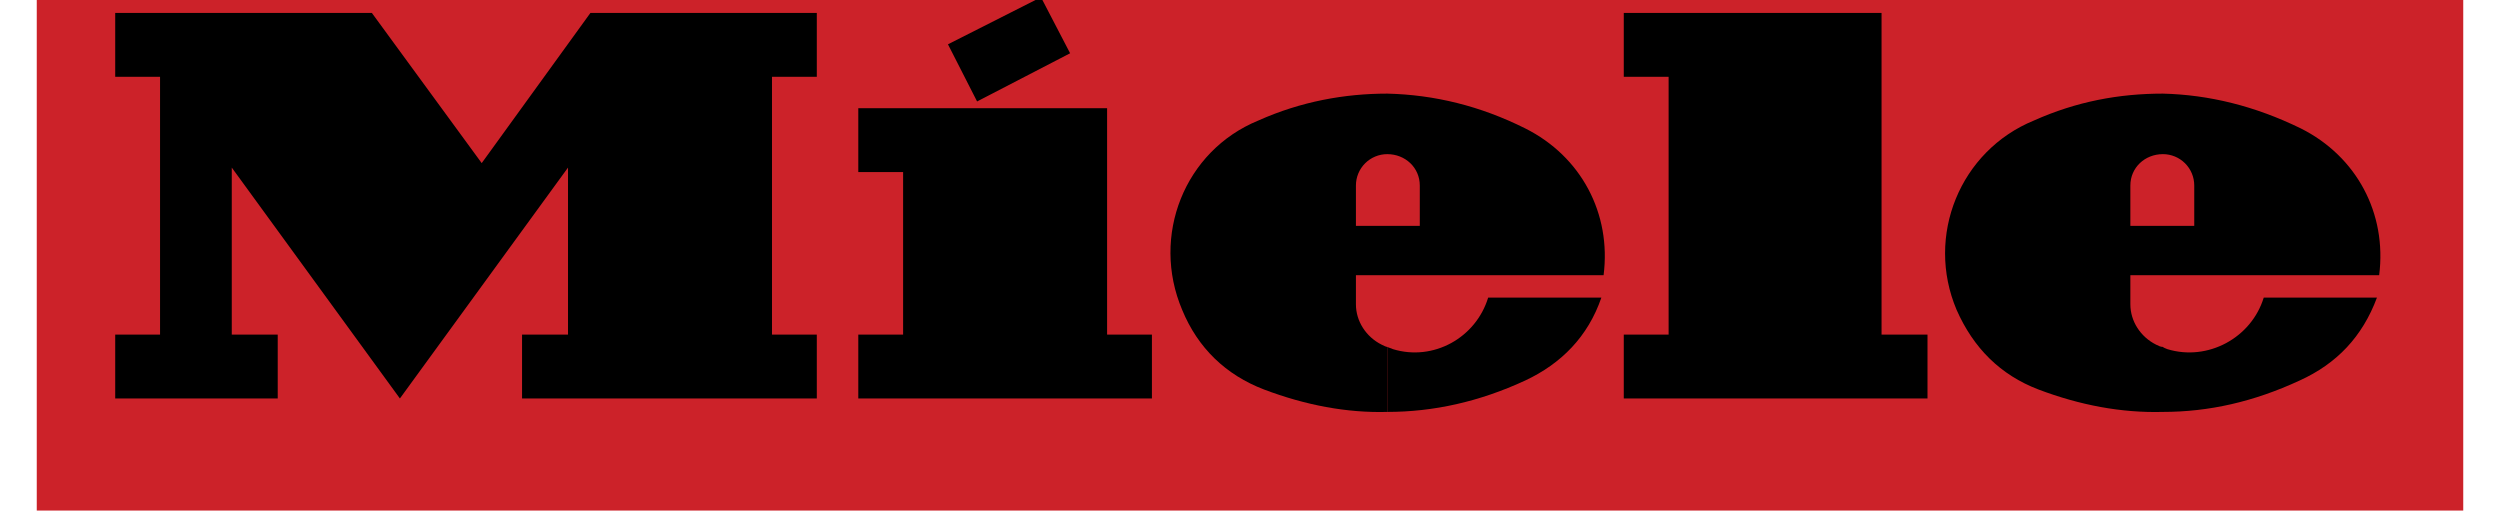
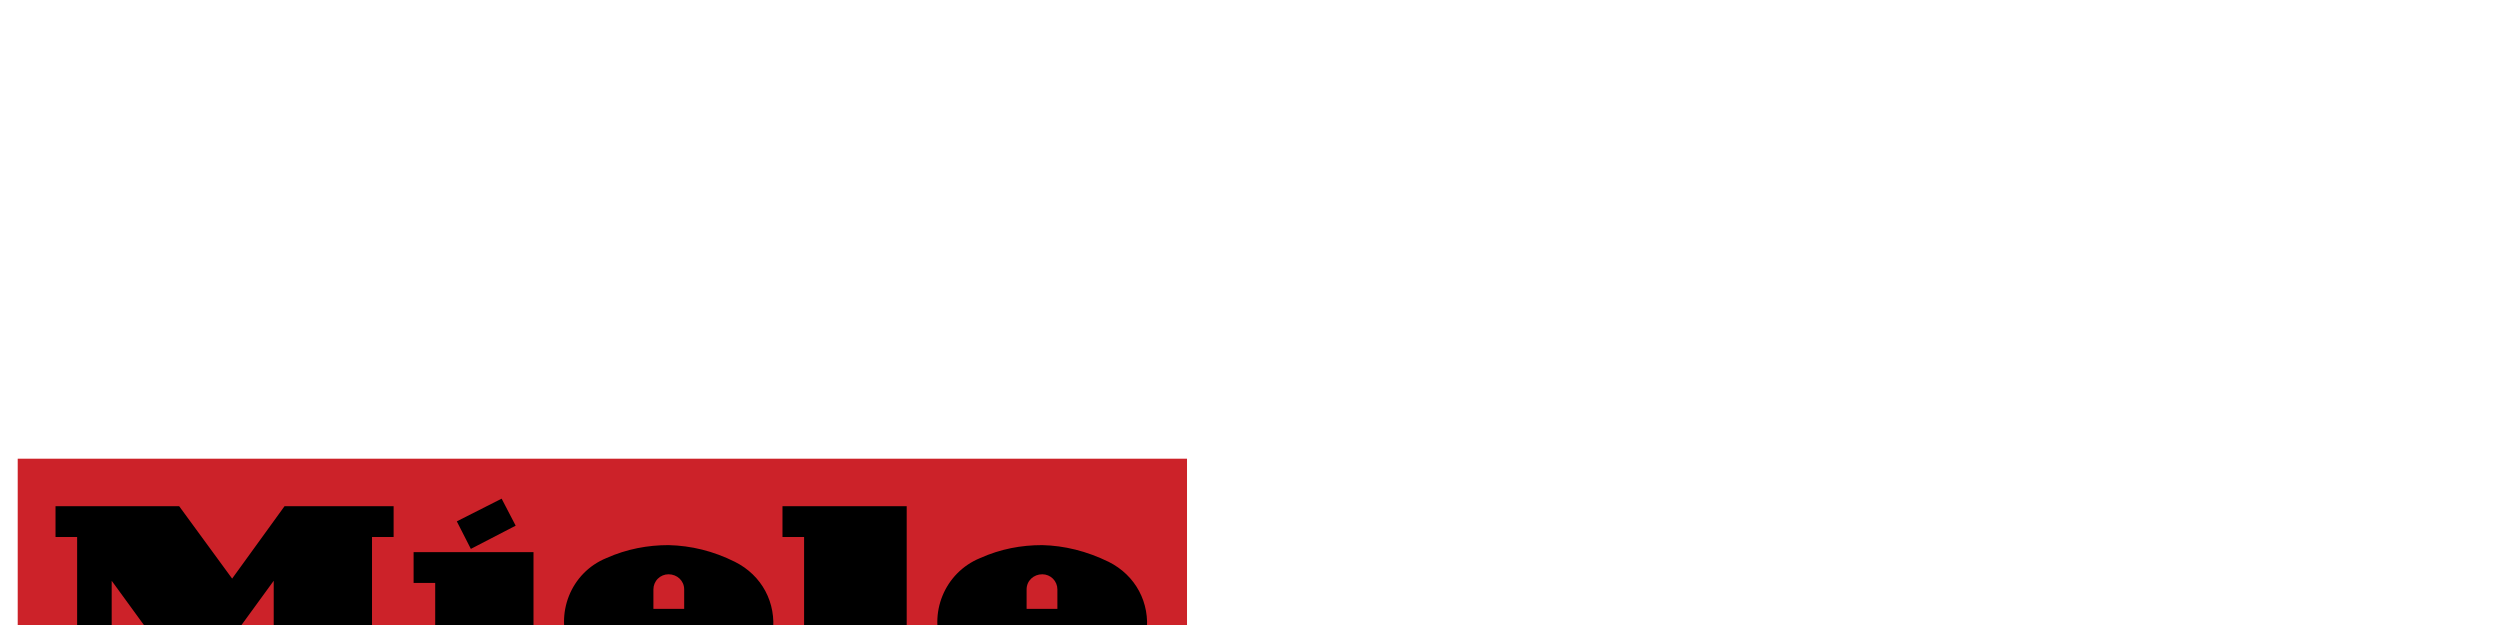
- <svg xmlns="http://www.w3.org/2000/svg" viewBox="0 80 192.756 40">
+ <svg xmlns="http://www.w3.org/2000/svg" viewBox="0 0 400 100">
  <g fill-rule="evenodd" clip-rule="evenodd">
    <path fill="#cc2229" d="M2.834 73.392h187.088v45.973H2.834V73.392z" />
    <path fill="#000" d="M75.336 87.823l7.172-3.716-2.247-4.32-7.171 3.629 2.246 4.407zM85.36 105.797V88.341H66.176v4.926h3.456v12.53h-3.456v4.926h22.64v-4.926H85.36zM106.963 87.218v4.667a2.415 2.415 0 0 0-2.418 2.419v3.112h2.418v3.801h-2.418v2.248c0 1.295.775 2.506 1.986 3.111.174.086.346.172.432.172v5.012c-3.109.086-6.309-.518-9.506-1.729-2.938-1.123-5.098-3.197-6.307-6.135-2.421-5.703.172-12.271 5.875-14.605 3.286-1.468 6.655-2.073 9.938-2.073zM37.141 92.576l8.382-11.579h17.455v4.924h-3.456v19.876h3.456v4.926H40.251v-4.926h3.544V92.921l-12.962 17.802L17.87 92.921v12.876h3.543v4.926H8.883v-4.926h3.457V85.921H8.883v-4.924h19.788l8.47 11.579zM128.654 105.797h-3.457v4.926h23.418v-4.926h-3.543v-24.8h-19.875v4.924h3.457v19.876zM106.963 101.217v-3.801h2.506v-3.112c0-1.383-1.123-2.419-2.506-2.419v-4.667c3.631.086 7.172.95 10.631 2.679 4.32 2.161 6.652 6.568 6.047 11.32h-16.678z" />
    <path d="M106.963 111.76v-5.012c.174.086.26.086.434.172 3.109.951 6.395-.863 7.344-3.975h8.729c-1.037 3.025-3.111 5.1-5.875 6.395-3.546 1.642-7.089 2.42-10.632 2.42zM166.762 87.218v4.667c-1.383 0-2.506 1.037-2.506 2.419v3.112h2.506v3.801h-2.506v2.248c0 1.295.777 2.506 1.986 3.109.174.088.346.174.52.174v5.012c-3.197.086-6.395-.52-9.592-1.729-2.938-1.123-5.012-3.197-6.309-6.135-2.42-5.703.26-12.271 5.963-14.605 3.283-1.468 6.567-2.073 9.938-2.073zM166.762 101.217v-3.801h2.42v-3.112a2.414 2.414 0 0 0-2.42-2.419v-4.667c3.543.086 7.086.95 10.629 2.679 4.32 2.161 6.654 6.568 6.049 11.32h-16.678zM166.762 111.76v-5.012c.086.086.172.086.346.172 3.111.951 6.48-.863 7.432-3.975h8.729c-1.125 3.025-3.111 5.1-5.963 6.395-3.544 1.642-7.001 2.42-10.544 2.42z" fill="#000" />
  </g>
</svg>
